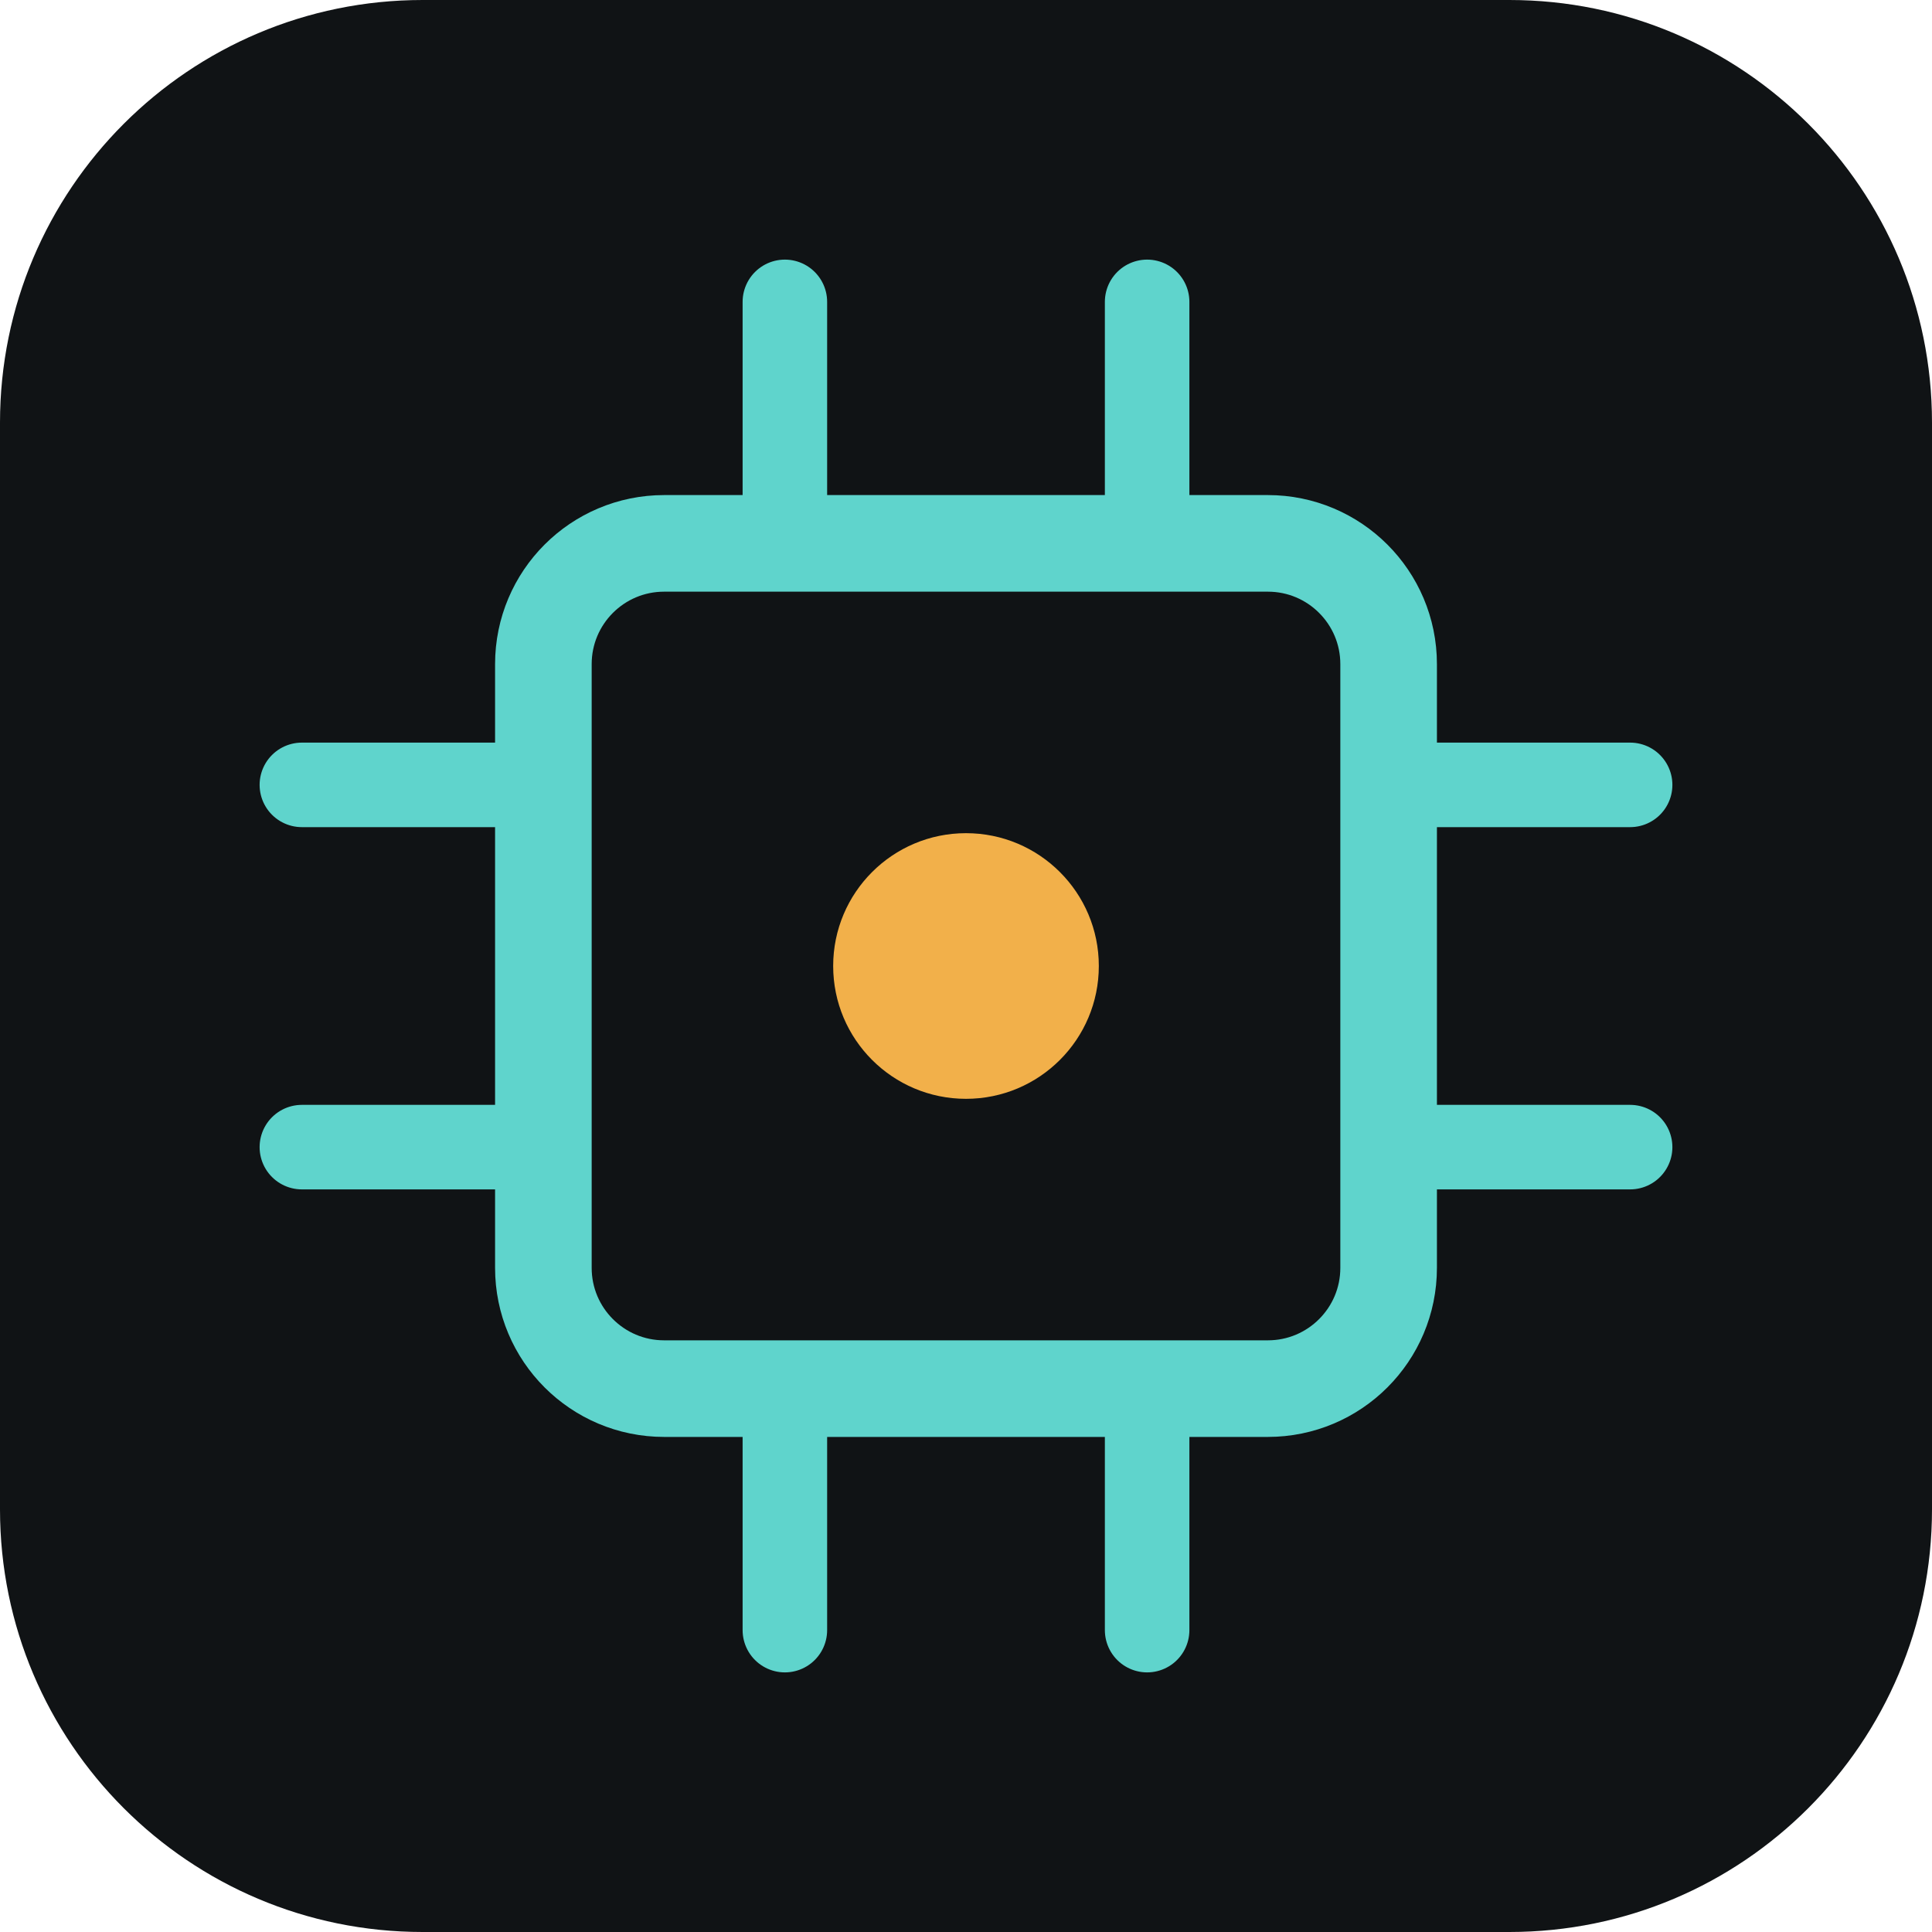
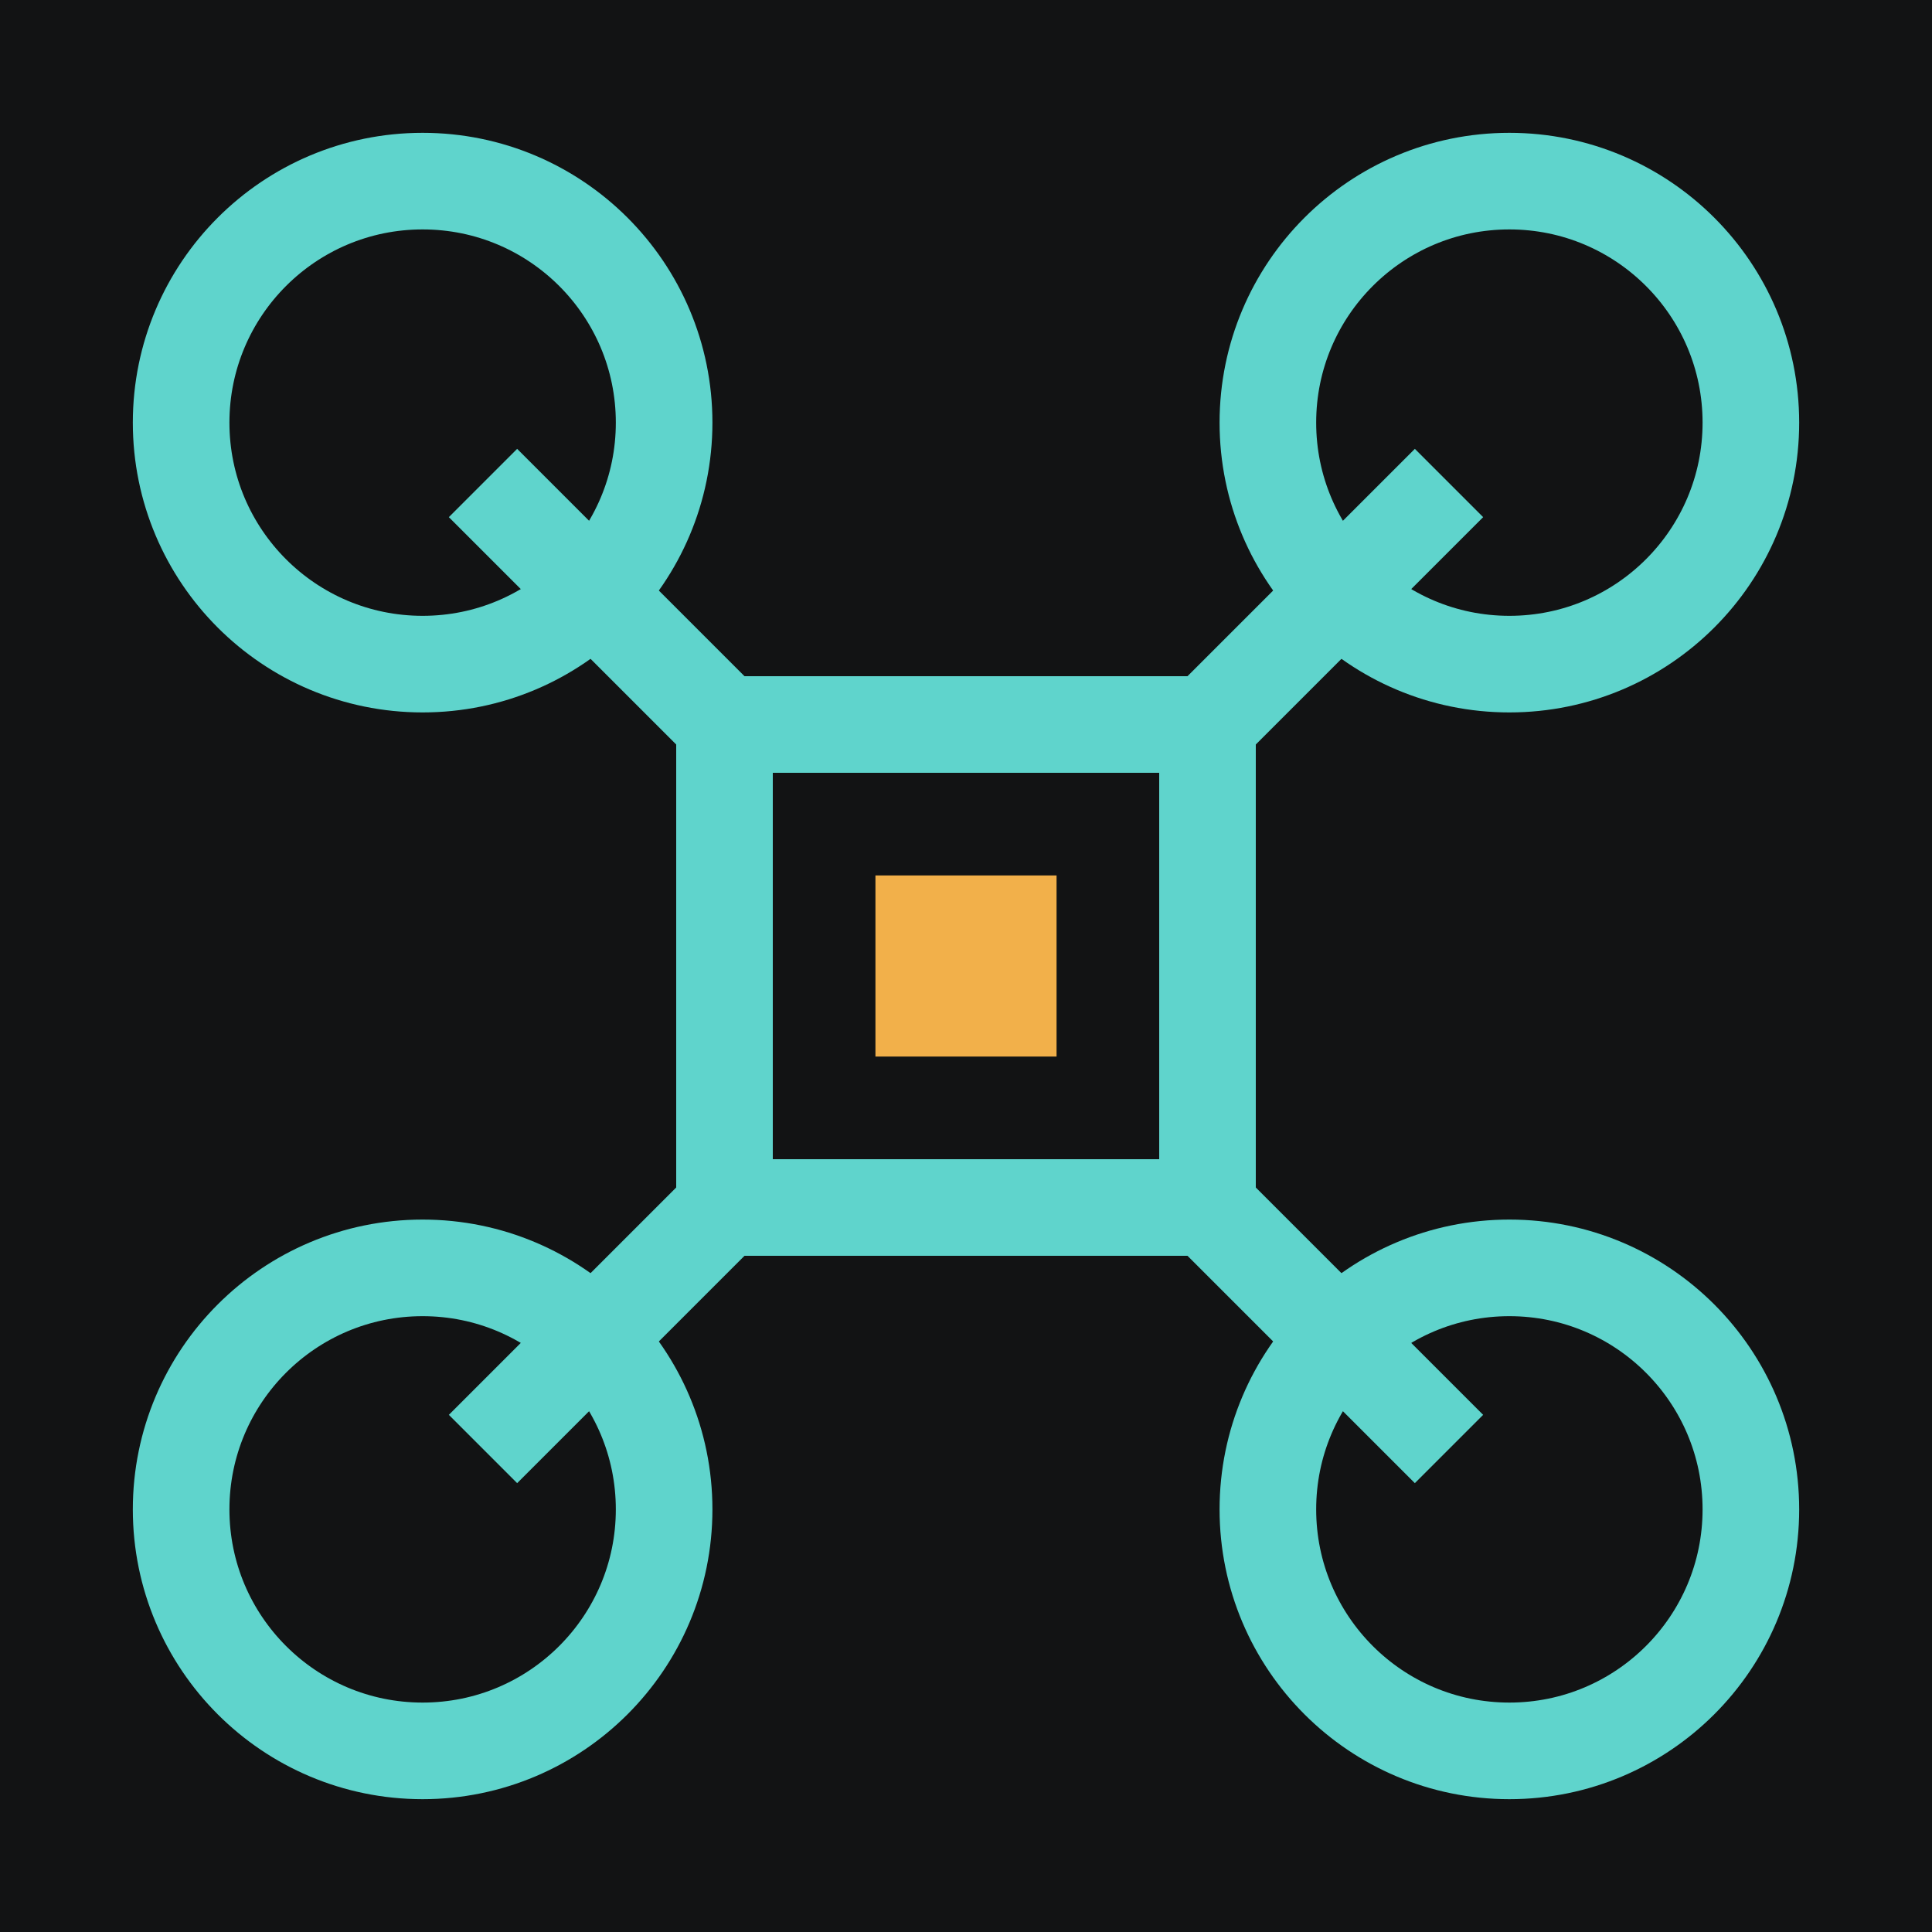
<svg xmlns="http://www.w3.org/2000/svg" viewBox="0 0 32 32">
-   <rect width="32" height="32" rx="7" fill="#101315" />
-   <rect x="9" y="9" width="14" height="14" rx="2" fill="none" stroke="#5fd4cc" stroke-width="1.6" />
-   <g stroke="#5fd4cc" stroke-width="1.4" stroke-linecap="round">
-     <path d="M13 5v4M19 5v4M13 23v4M19 23v4M5 13h4M5 19h4M23 13h4M23 19h4" />
+   <rect width="32" height="32" fill="#121314" />
+   <g fill="none" stroke="#5fd4cc" stroke-width="1.6">
+     <path d="M12 12 8 8m12 4 4-4M12 20l-4 4m12-4 4 4" />
+     <rect x="12" y="12" width="8" height="8" />
+     <circle cx="7" cy="7" r="4" />
+     <circle cx="25" cy="7" r="4" />
+     <circle cx="7" cy="25" r="4" />
+     <circle cx="25" cy="25" r="4" />
  </g>
-   <circle cx="16" cy="16" r="2.2" fill="#f2b04a" />
+   <rect x="14.5" y="14.5" width="3" height="3" fill="#f2b04a" />
</svg>
